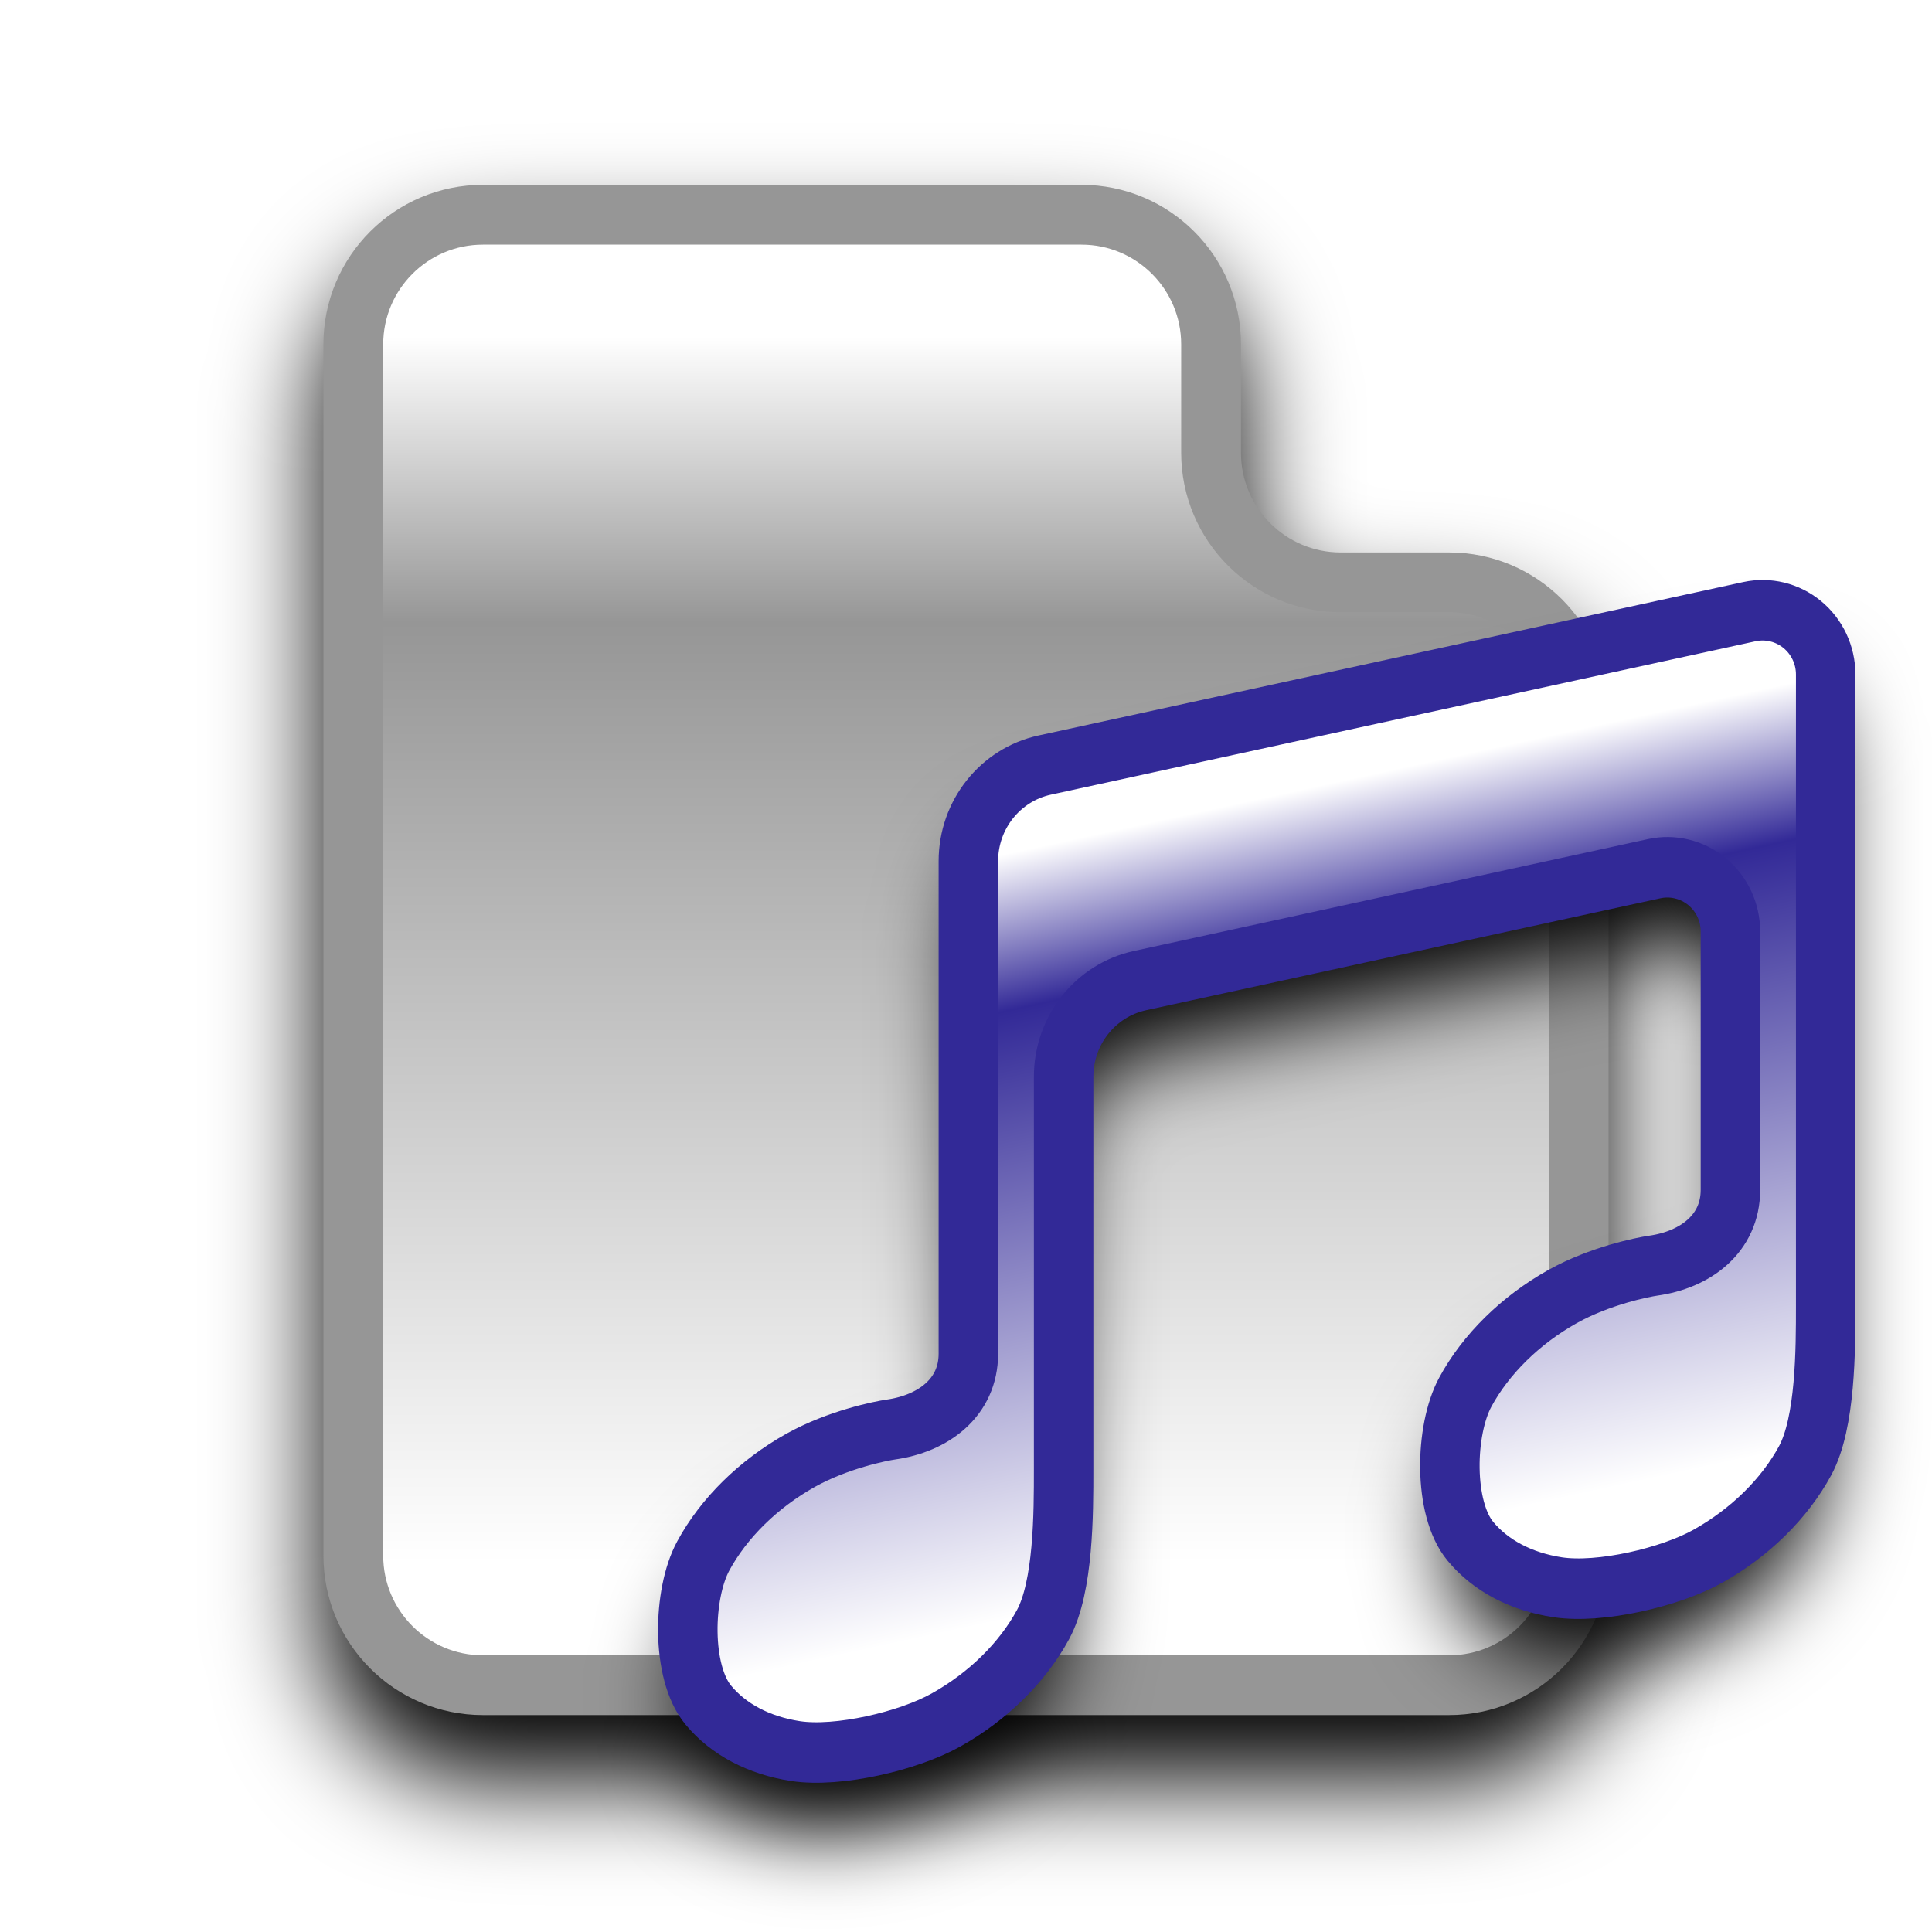
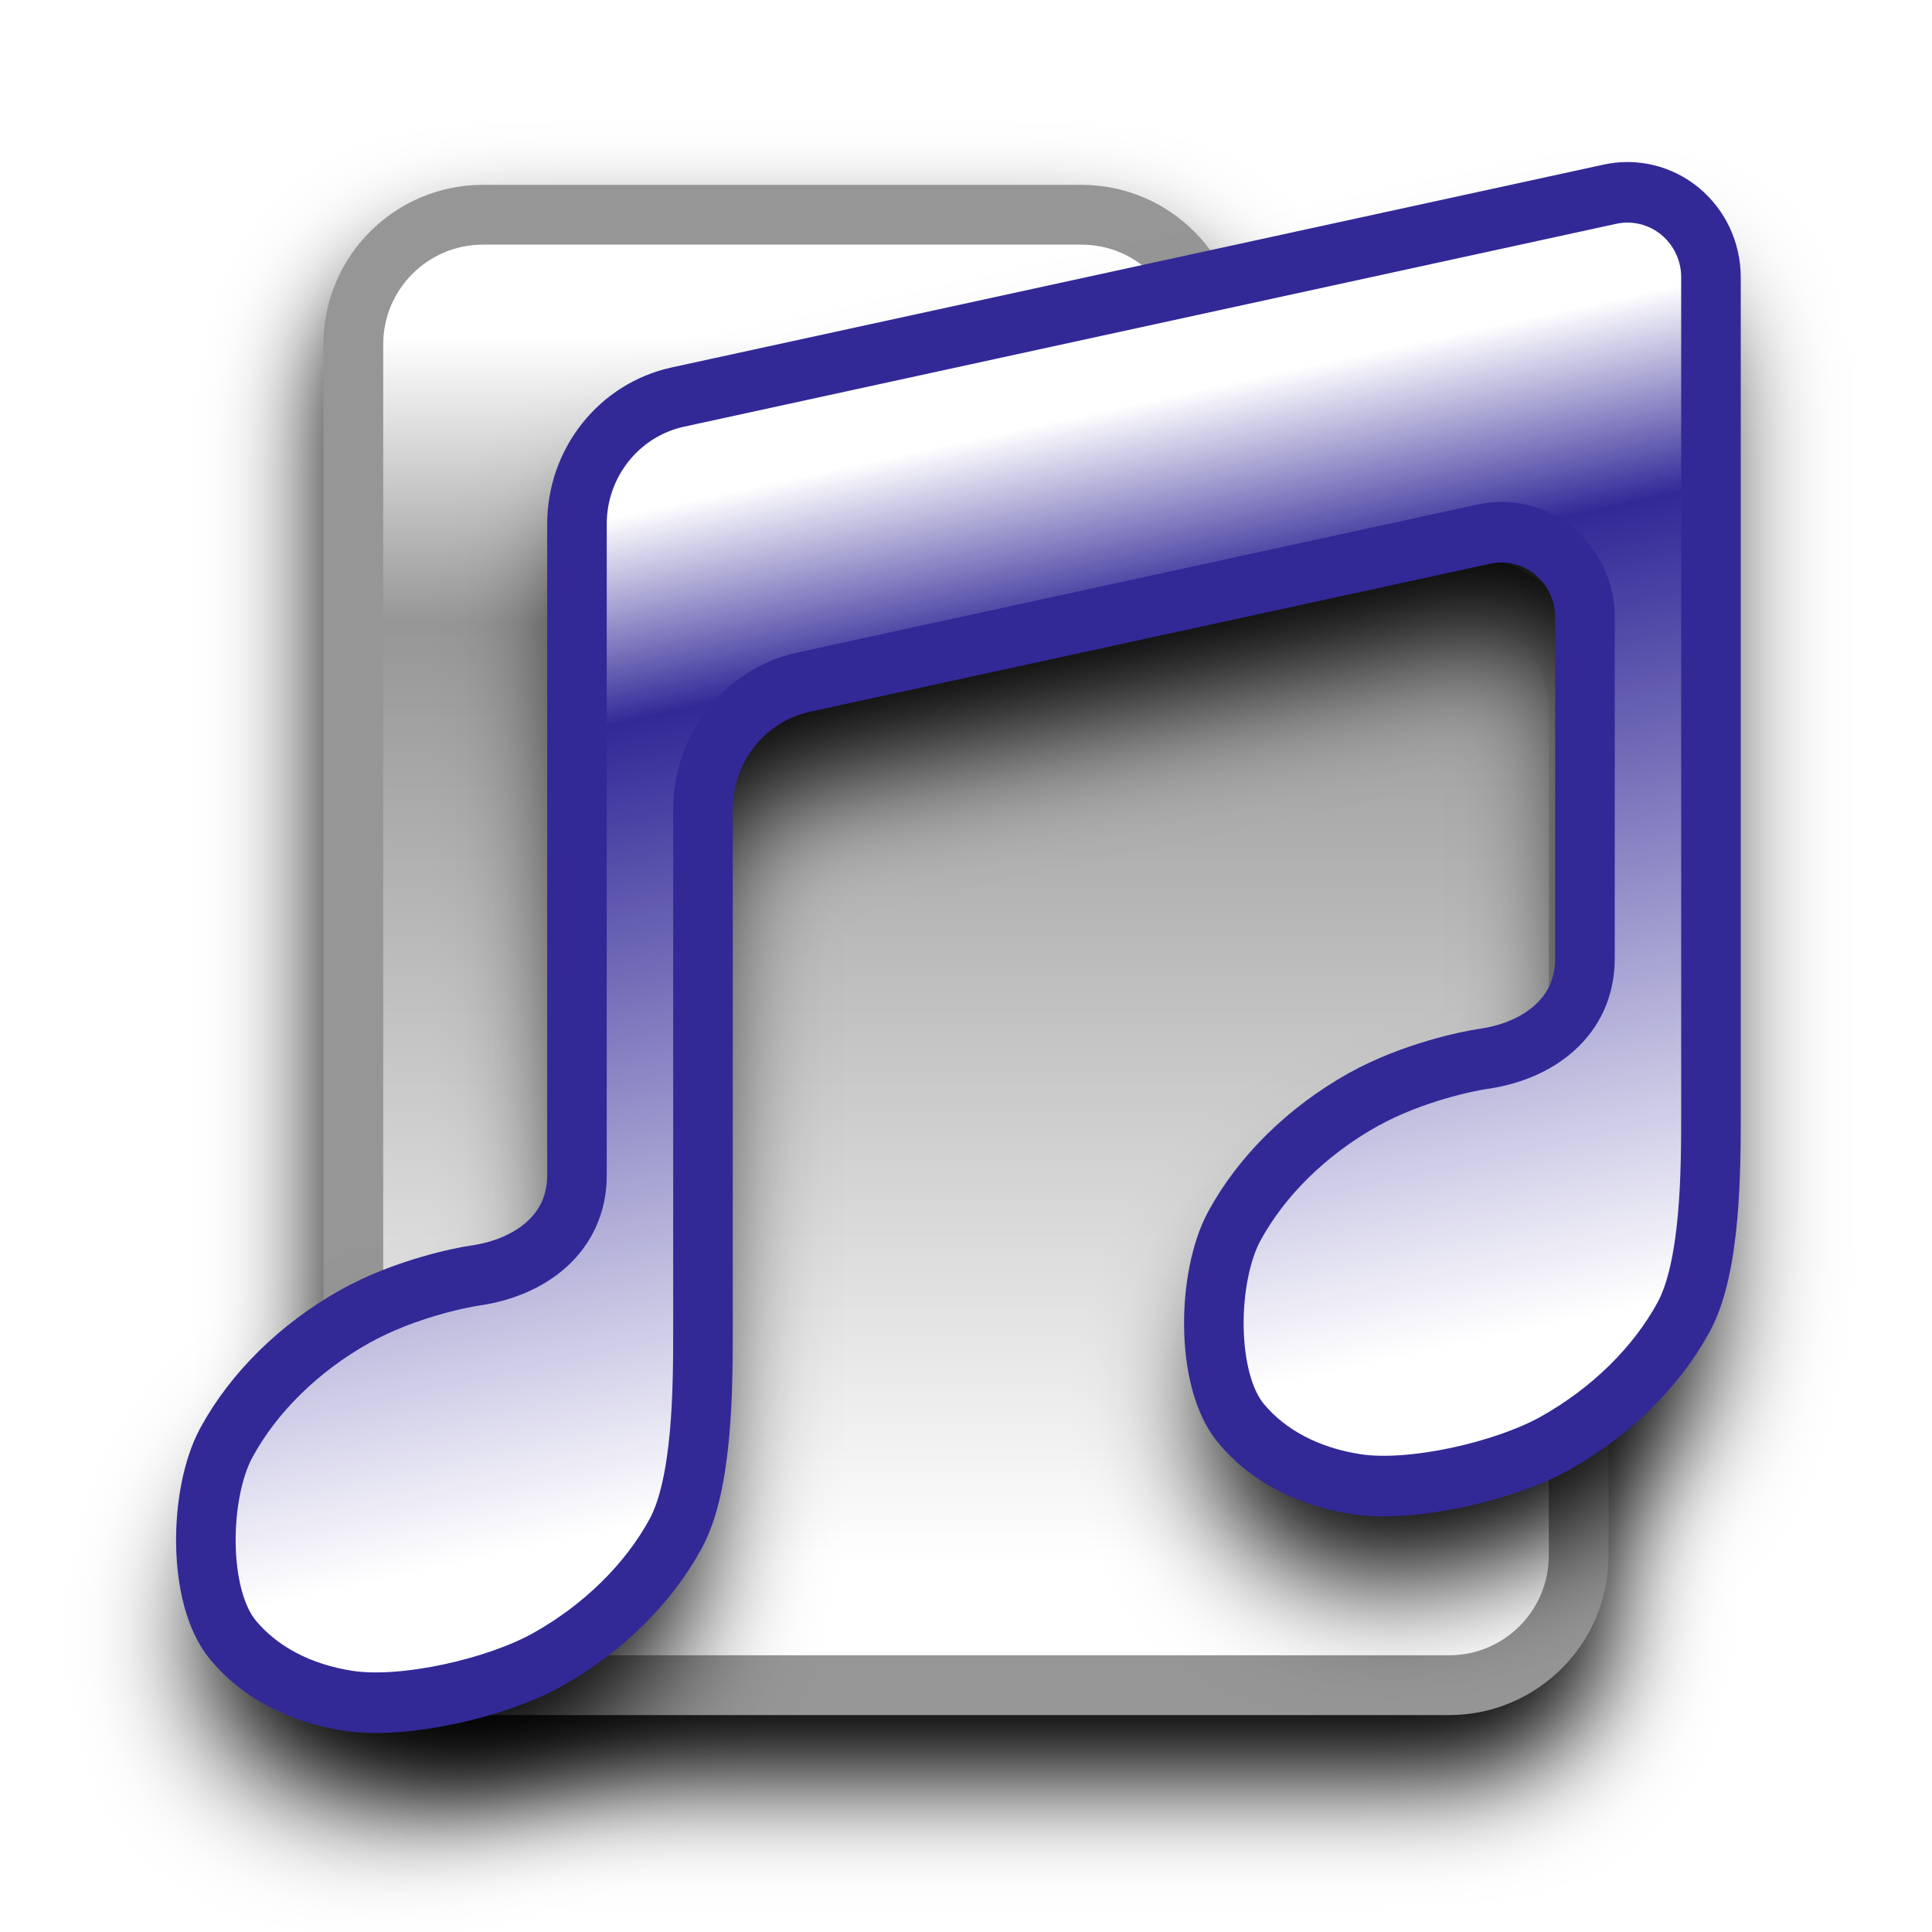
<svg xmlns="http://www.w3.org/2000/svg" xmlns:xlink="http://www.w3.org/1999/xlink" width="12mm" height="12mm" viewBox="0 0 12 12" version="1.1" id="svg1">
  <defs id="defs1">
    <rect x="15.118" y="15.118" width="15.118" height="26.457" id="rect2" />
    <linearGradient id="linearGradient1">
      <stop style="stop-color:#ffffff;stop-opacity:1;" offset="0" id="stop1" />
      <stop style="stop-color:#969696;stop-opacity:1;" offset="0.233" id="stop3" />
      <stop style="stop-color:#ffffff;stop-opacity:1;" offset="1" id="stop2" />
    </linearGradient>
    <linearGradient xlink:href="#linearGradient1" id="linearGradient2" x1="6" y1="1" x2="6" y2="11" gradientUnits="userSpaceOnUse" />
    <filter style="color-interpolation-filters:sRGB" id="filter5" x="-0.128" y="-0.107" width="1.256" height="1.213">
      <feGaussianBlur stdDeviation="0.431" id="feGaussianBlur5" />
    </filter>
    <linearGradient xlink:href="#linearGradient12" id="linearGradient13" x1="6" y1="0" x2="6" y2="12" gradientUnits="userSpaceOnUse" spreadMethod="pad" gradientTransform="matrix(0.9689699,-0.2074097,0,0.7876633,0.1862921,2.722353)" />
    <linearGradient id="linearGradient12">
      <stop style="stop-color:#ffffff;stop-opacity:1;" offset="0.085" id="stop12" />
      <stop style="stop-color:#322997;stop-opacity:1;" offset="0.251" id="stop14" />
      <stop style="stop-color:#ffffff;stop-opacity:1;" offset="0.895" id="stop13" />
    </linearGradient>
    <filter style="color-interpolation-filters:sRGB" id="filter3" x="-0.093" y="-0.095" width="1.187" height="1.189">
      <feGaussianBlur stdDeviation="0.451" id="feGaussianBlur3" />
    </filter>
  </defs>
  <g id="layer1">
    <path id="path3" style="mix-blend-mode:normal;fill:#000000;fill-opacity:1;stroke:#000000;stroke-width:0.488;stroke-opacity:1;filter:url(#filter5)" d="M 2.058,0 H 6.942 A 1.058,1.058 45 0 1 8,1.058 V 1.942 A 1.058,1.058 45 0 0 9.058,3 H 9.942 A 1.058,1.058 45 0 1 11,4.058 V 10.942 A 1.058,1.058 135 0 1 9.942,12 H 2.058 A 1.058,1.058 45 0 1 1,10.942 V 1.058 A 1.058,1.058 135 0 1 2.058,0 Z" transform="matrix(0.7610994,0,0,0.7610994,1.433404,1.733474)" />
    <path id="rect1" style="fill:url(#linearGradient2);stroke:#969696;stroke-width:0.488;stroke-opacity:1" d="M 2.058,0 H 6.942 A 1.058,1.058 45 0 1 8,1.058 V 1.942 A 1.058,1.058 45 0 0 9.058,3 H 9.942 A 1.058,1.058 45 0 1 11,4.058 V 10.942 A 1.058,1.058 135 0 1 9.942,12 H 2.058 A 1.058,1.058 45 0 1 1,10.942 V 1.058 A 1.058,1.058 135 0 1 2.058,0 Z" transform="matrix(0.7610994,0,0,0.7610994,1.433404,1.333828)" />
-     <path id="path9" style="fill:#000000;fill-opacity:1;stroke:none;stroke-width:0.605;stroke-dasharray:none;stroke-opacity:1;paint-order:normal;filter:url(#filter3)" d="M 3.093,2.894 V 3.669 7.819 c 0,0.438 -0.356,0.698 -0.788,0.758 -0.1,0.014 -0.539,0.099 -0.921,0.309 -0.428,0.236 -0.779,0.576 -0.988,0.955 -0.209,0.38 -0.226,1.161 0.051,1.49 0.204,0.243 0.515,0.405 0.889,0.461 0.431,0.064 1.147,-0.1 1.529,-0.311 C 3.293,11.246 3.644,10.905 3.853,10.526 4.062,10.146 4.062,9.414 4.062,8.976 V 5.049 A 0.982,0.982 128.959 0 1 4.838,4.089 L 10.069,2.97 a 0.642,0.642 38.959 0 1 0.776,0.628 l 0,2.583 c 0,0.438 -0.356,0.699 -0.788,0.758 -0.1,0.014 -0.539,0.099 -0.921,0.309 -0.428,0.236 -0.779,0.576 -0.988,0.955 -0.209,0.38 -0.226,1.161 0.051,1.49 0.204,0.243 0.515,0.405 0.889,0.461 0.431,0.064 1.147,-0.1 1.529,-0.311 0.428,-0.236 0.779,-0.576 0.988,-0.955 C 11.814,8.508 11.814,7.776 11.814,7.337 V 3.39 1.027 A 0.642,0.642 38.959 0 0 11.038,0.4 L 3.869,1.934 A 0.982,0.982 128.959 0 0 3.093,2.894 Z" transform="matrix(0.610594,0,0,0.6212554,4.126124,3.99331)" />
-     <path id="path1" style="fill:url(#linearGradient13);stroke:#322997;stroke-width:0.605;stroke-dasharray:none;stroke-opacity:1;paint-order:normal" d="M 3.093,2.894 V 3.669 7.819 c 0,0.438 -0.356,0.698 -0.788,0.758 -0.1,0.014 -0.539,0.099 -0.921,0.309 -0.428,0.236 -0.779,0.576 -0.988,0.955 -0.209,0.38 -0.226,1.161 0.051,1.49 0.204,0.243 0.515,0.405 0.889,0.461 0.431,0.064 1.147,-0.1 1.529,-0.311 C 3.293,11.246 3.644,10.905 3.853,10.526 4.062,10.146 4.062,9.414 4.062,8.976 V 5.049 A 0.982,0.982 128.959 0 1 4.838,4.089 L 10.069,2.97 a 0.642,0.642 38.959 0 1 0.776,0.628 l 0,2.583 c 0,0.438 -0.356,0.699 -0.788,0.758 -0.1,0.014 -0.539,0.099 -0.921,0.309 -0.428,0.236 -0.779,0.576 -0.988,0.955 -0.209,0.38 -0.226,1.161 0.051,1.49 0.204,0.243 0.515,0.405 0.889,0.461 0.431,0.064 1.147,-0.1 1.529,-0.311 0.428,-0.236 0.779,-0.576 0.988,-0.955 C 11.814,8.508 11.814,7.776 11.814,7.337 V 3.39 1.027 A 0.642,0.642 38.959 0 0 11.038,0.4 L 3.869,1.934 A 0.982,0.982 128.959 0 0 3.093,2.894 Z" transform="matrix(0.610594,0,0,0.6212554,4.126124,3.550628)" />
+     <path id="path9" style="fill:#000000;fill-opacity:1;stroke:none;stroke-width:0.458;stroke-dasharray:none;stroke-opacity:1;paint-order:normal;filter:url(#filter3)" d="M 3.093,2.894 V 3.669 7.819 c 0,0.438 -0.356,0.698 -0.788,0.758 -0.1,0.014 -0.539,0.099 -0.921,0.309 -0.428,0.236 -0.779,0.576 -0.988,0.955 -0.209,0.38 -0.226,1.161 0.051,1.49 0.204,0.243 0.515,0.405 0.889,0.461 0.431,0.064 1.147,-0.1 1.529,-0.311 C 3.293,11.246 3.644,10.905 3.853,10.526 4.062,10.146 4.062,9.414 4.062,8.976 V 5.049 A 0.982,0.982 128.959 0 1 4.838,4.089 L 10.069,2.97 a 0.642,0.642 38.959 0 1 0.776,0.628 l 0,2.583 c 0,0.438 -0.356,0.699 -0.788,0.758 -0.1,0.014 -0.539,0.099 -0.921,0.309 -0.428,0.236 -0.779,0.576 -0.988,0.955 -0.209,0.38 -0.226,1.161 0.051,1.49 0.204,0.243 0.515,0.405 0.889,0.461 0.431,0.064 1.147,-0.1 1.529,-0.311 0.428,-0.236 0.779,-0.576 0.988,-0.955 C 11.814,8.508 11.814,7.776 11.814,7.337 V 3.39 1.027 A 0.642,0.642 38.959 0 0 11.038,0.4 L 3.869,1.934 A 0.982,0.982 128.959 0 0 3.093,2.894 Z" transform="matrix(0.807643,0,0,0.8214714,1.085599,1.462873)" />
+     <path id="path1" style="fill:url(#linearGradient13);stroke:#322997;stroke-width:0.458;stroke-dasharray:none;stroke-opacity:1;paint-order:normal" d="M 3.093,2.894 V 3.669 7.819 c 0,0.438 -0.356,0.698 -0.788,0.758 -0.1,0.014 -0.539,0.099 -0.921,0.309 -0.428,0.236 -0.779,0.576 -0.988,0.955 -0.209,0.38 -0.226,1.161 0.051,1.49 0.204,0.243 0.515,0.405 0.889,0.461 0.431,0.064 1.147,-0.1 1.529,-0.311 C 3.293,11.246 3.644,10.905 3.853,10.526 4.062,10.146 4.062,9.414 4.062,8.976 V 5.049 A 0.982,0.982 128.959 0 1 4.838,4.089 L 10.069,2.97 a 0.642,0.642 38.959 0 1 0.776,0.628 l 0,2.583 c 0,0.438 -0.356,0.699 -0.788,0.758 -0.1,0.014 -0.539,0.099 -0.921,0.309 -0.428,0.236 -0.779,0.576 -0.988,0.955 -0.209,0.38 -0.226,1.161 0.051,1.49 0.204,0.243 0.515,0.405 0.889,0.461 0.431,0.064 1.147,-0.1 1.529,-0.311 0.428,-0.236 0.779,-0.576 0.988,-0.955 C 11.814,8.508 11.814,7.776 11.814,7.337 V 3.39 1.027 A 0.642,0.642 38.959 0 0 11.038,0.4 L 3.869,1.934 A 0.982,0.982 128.959 0 0 3.093,2.894 Z" transform="matrix(0.807643,0,0,0.8214714,1.085599,0.8775247)" />
  </g>
</svg>
